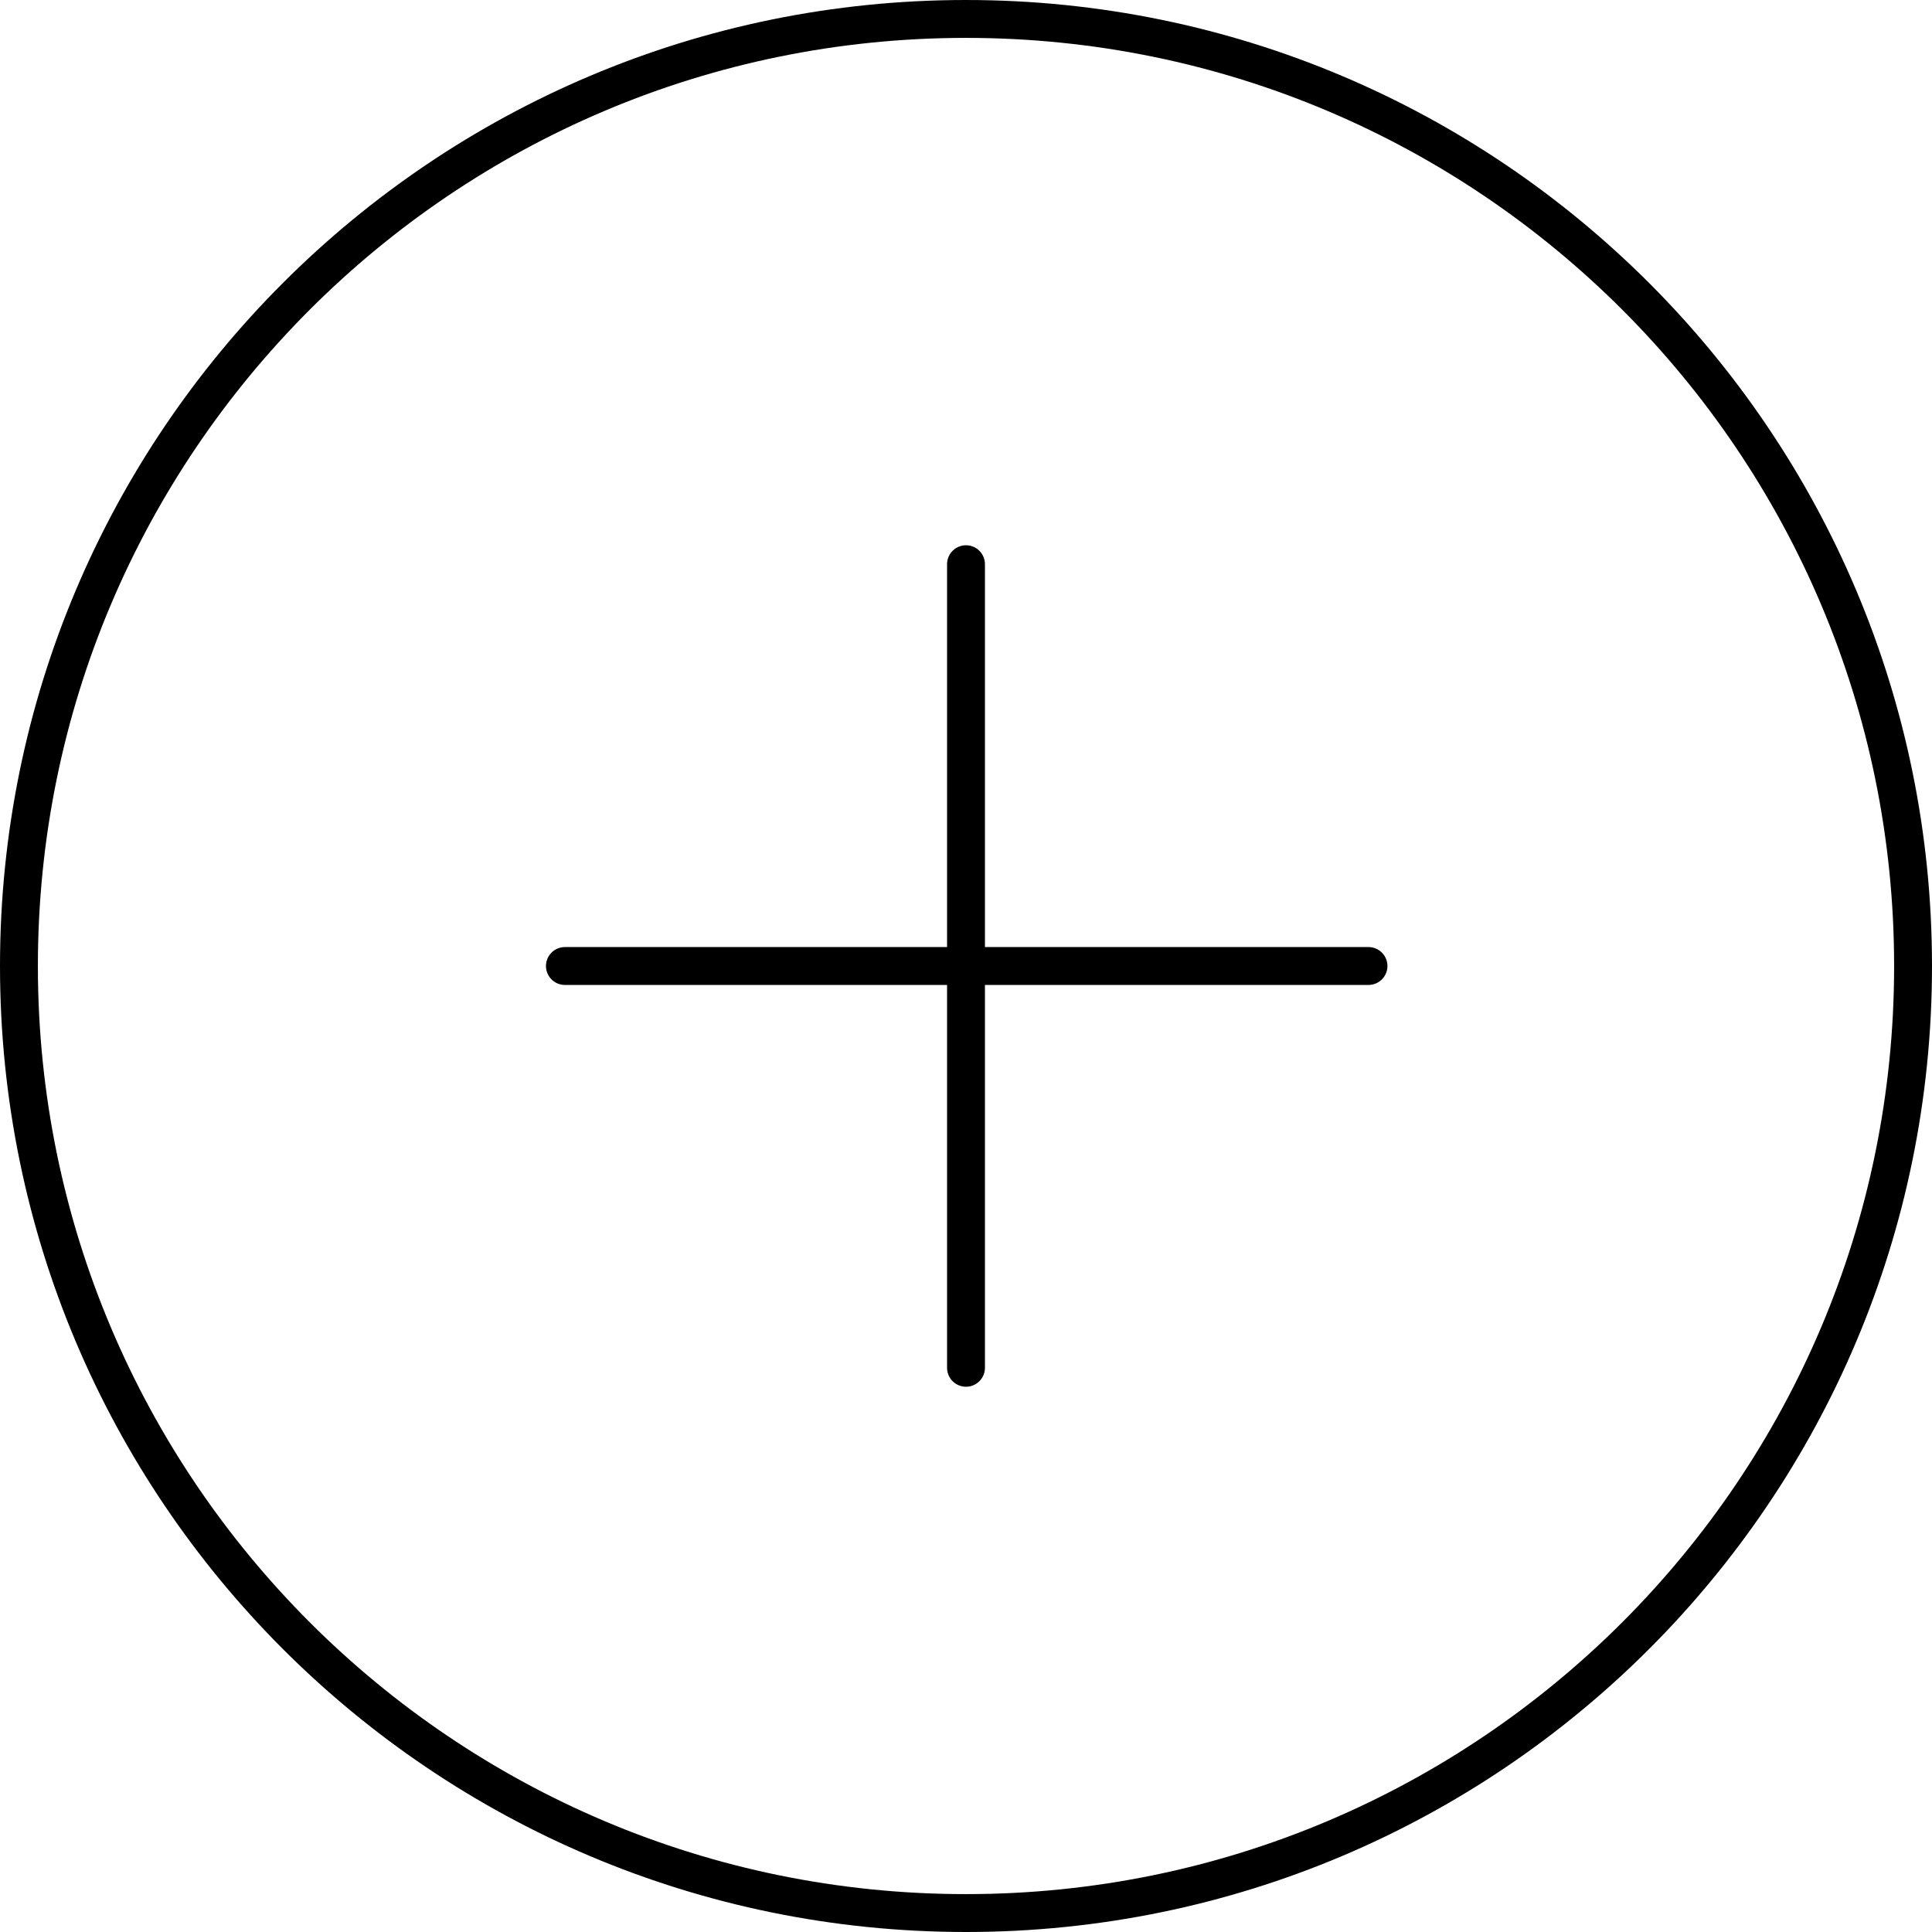
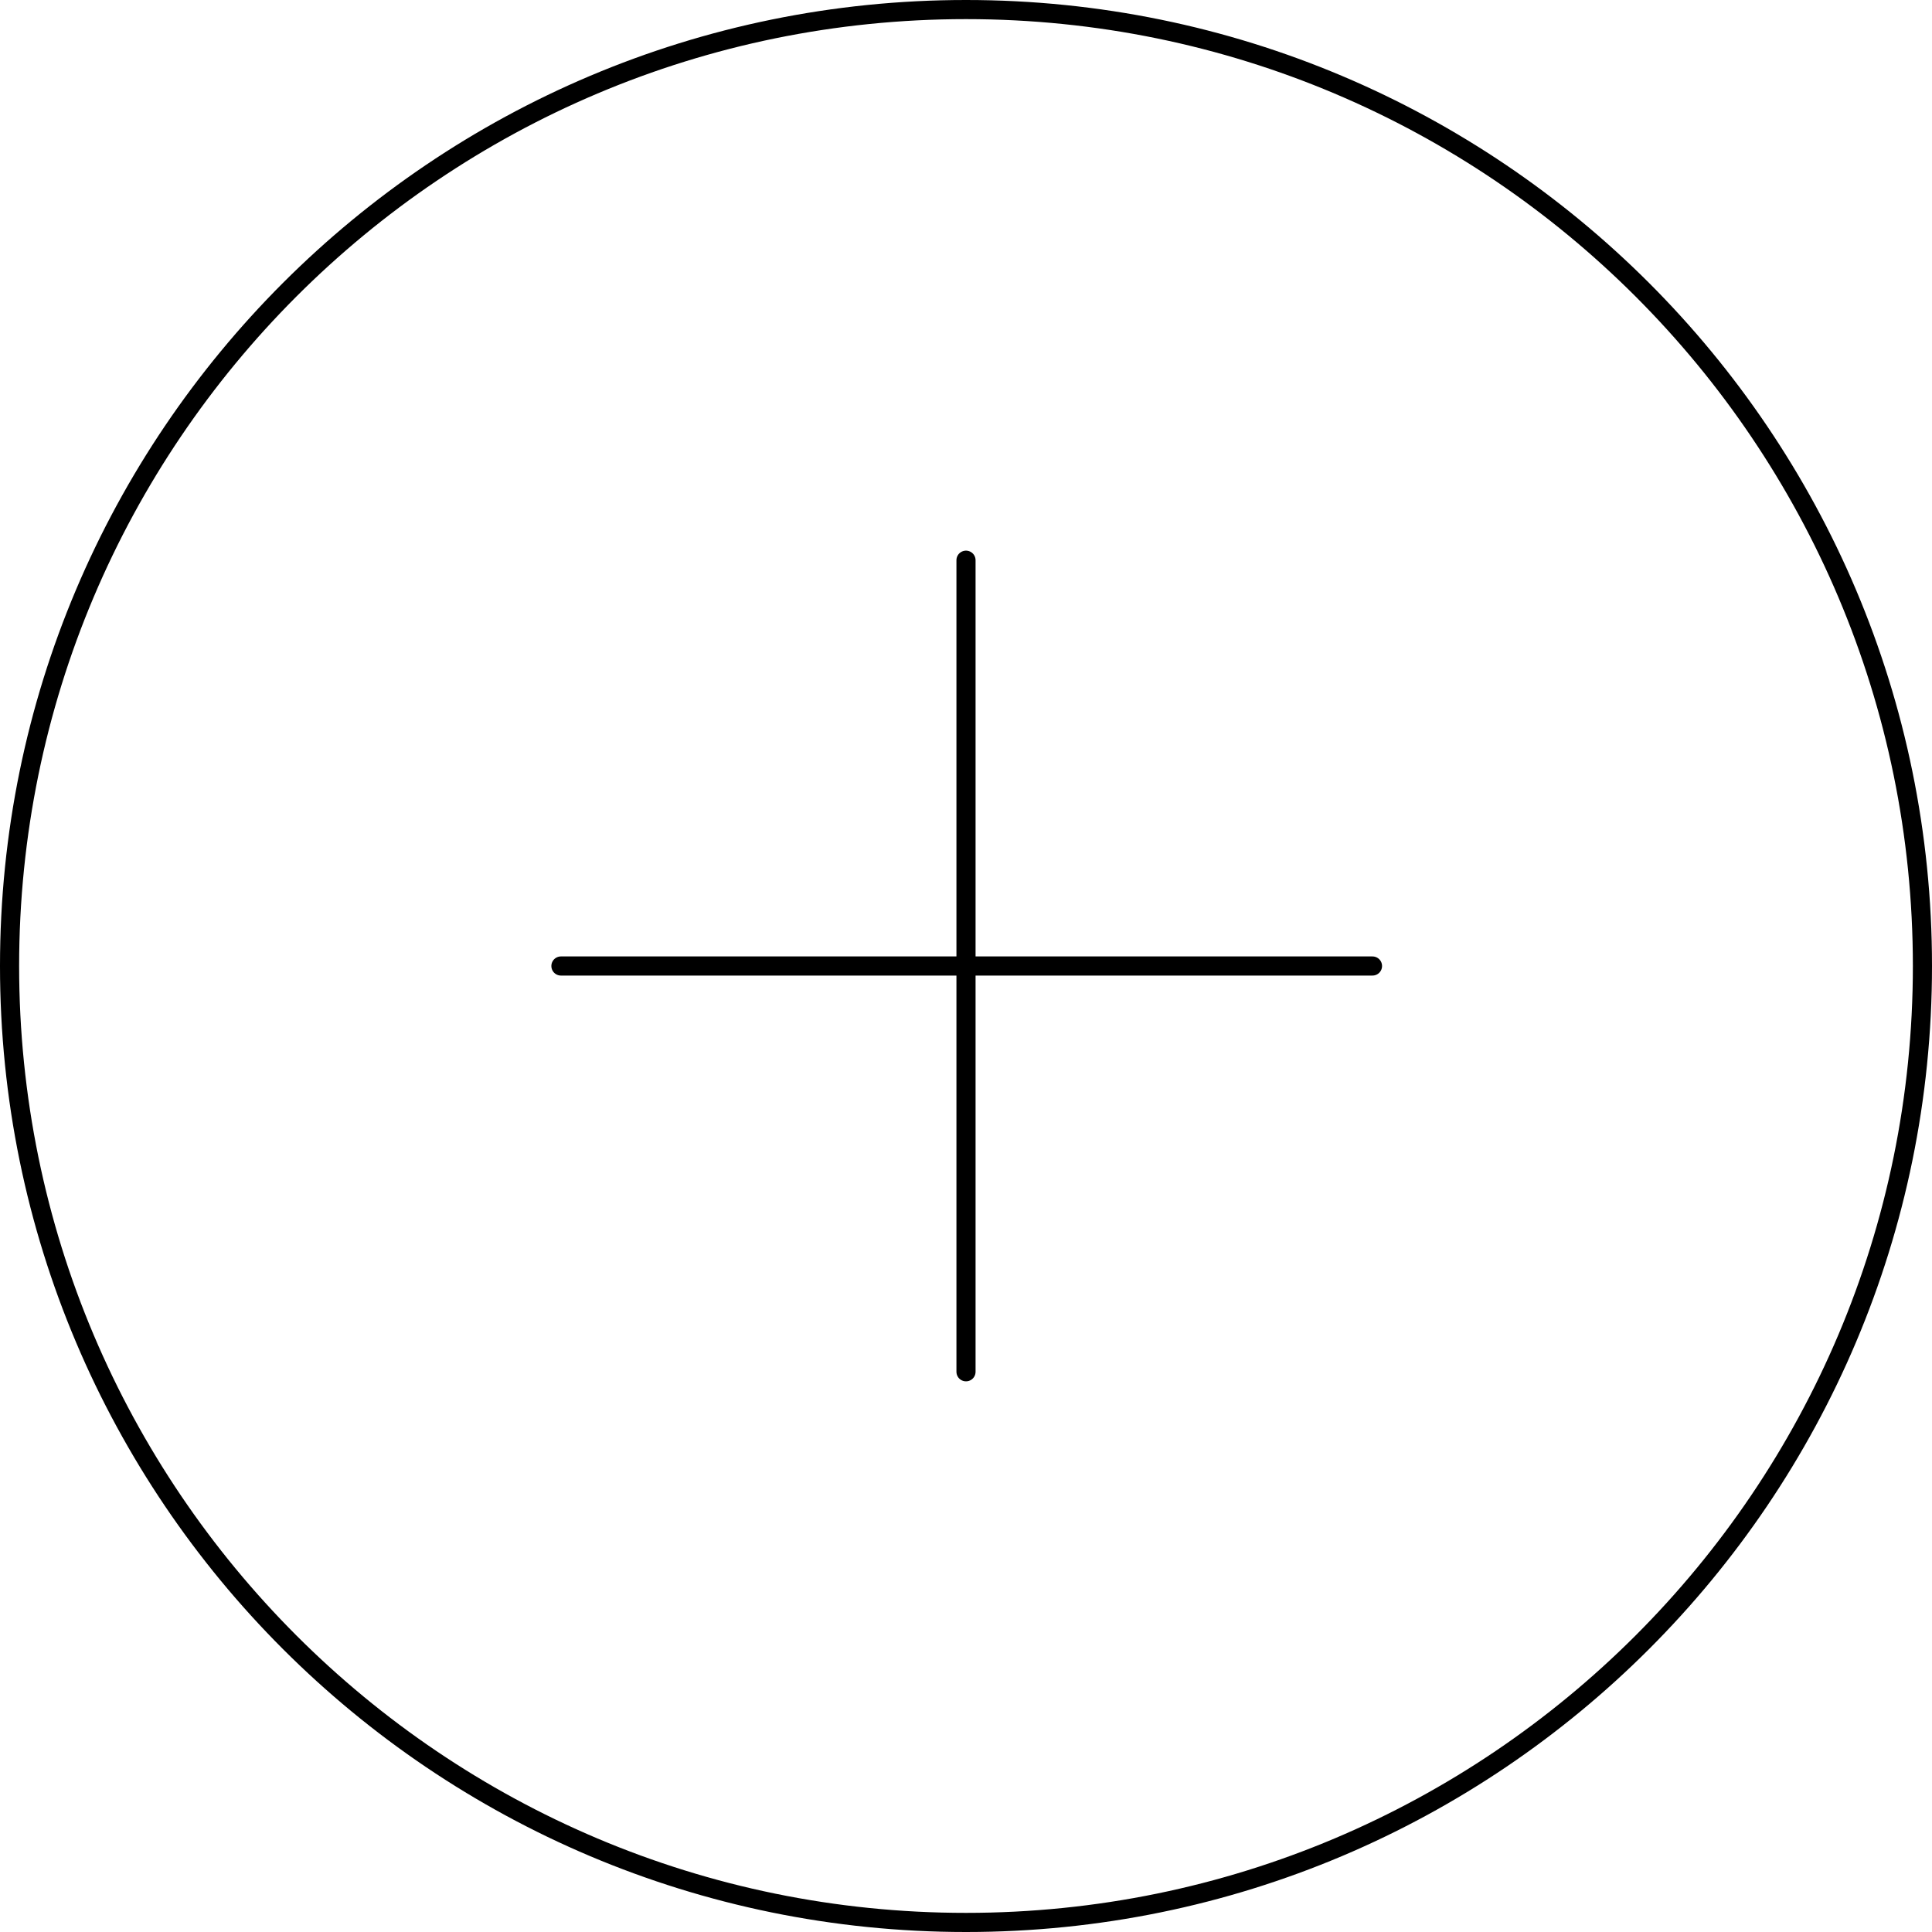
- <svg xmlns="http://www.w3.org/2000/svg" width="102" height="102" viewBox="0 0 102 102" fill="none">
-   <path d="M101 51C101 78.614 78.614 101 51 101C23.386 101 1 78.614 1 51C1 23.386 23.386 1 51 1C78.614 1 101 23.386 101 51Z" stroke="black" stroke-width="2" />
-   <path d="M51 29.787V72.213" stroke="black" stroke-width="2" stroke-linecap="round" />
-   <path d="M72.25 51H29.824" stroke="black" stroke-width="2" stroke-linecap="round" />
+ <svg xmlns="http://www.w3.org/2000/svg" width="202" height="202" viewBox="0 0 202 202" fill="none">
+   <path d="M201 101C201 156.228 156.228 201 101 201C45.772 201 1 156.228 1 101C1 45.772 45.772 1 101 1C156.228 1 201 45.772 201 101Z" stroke="black" stroke-width="2" />
+   <path d="M101 58.573V143.426" stroke="black" stroke-width="2" stroke-linecap="round" />
+   <path d="M143.5 101H58.648" stroke="black" stroke-width="2" stroke-linecap="round" />
</svg>
